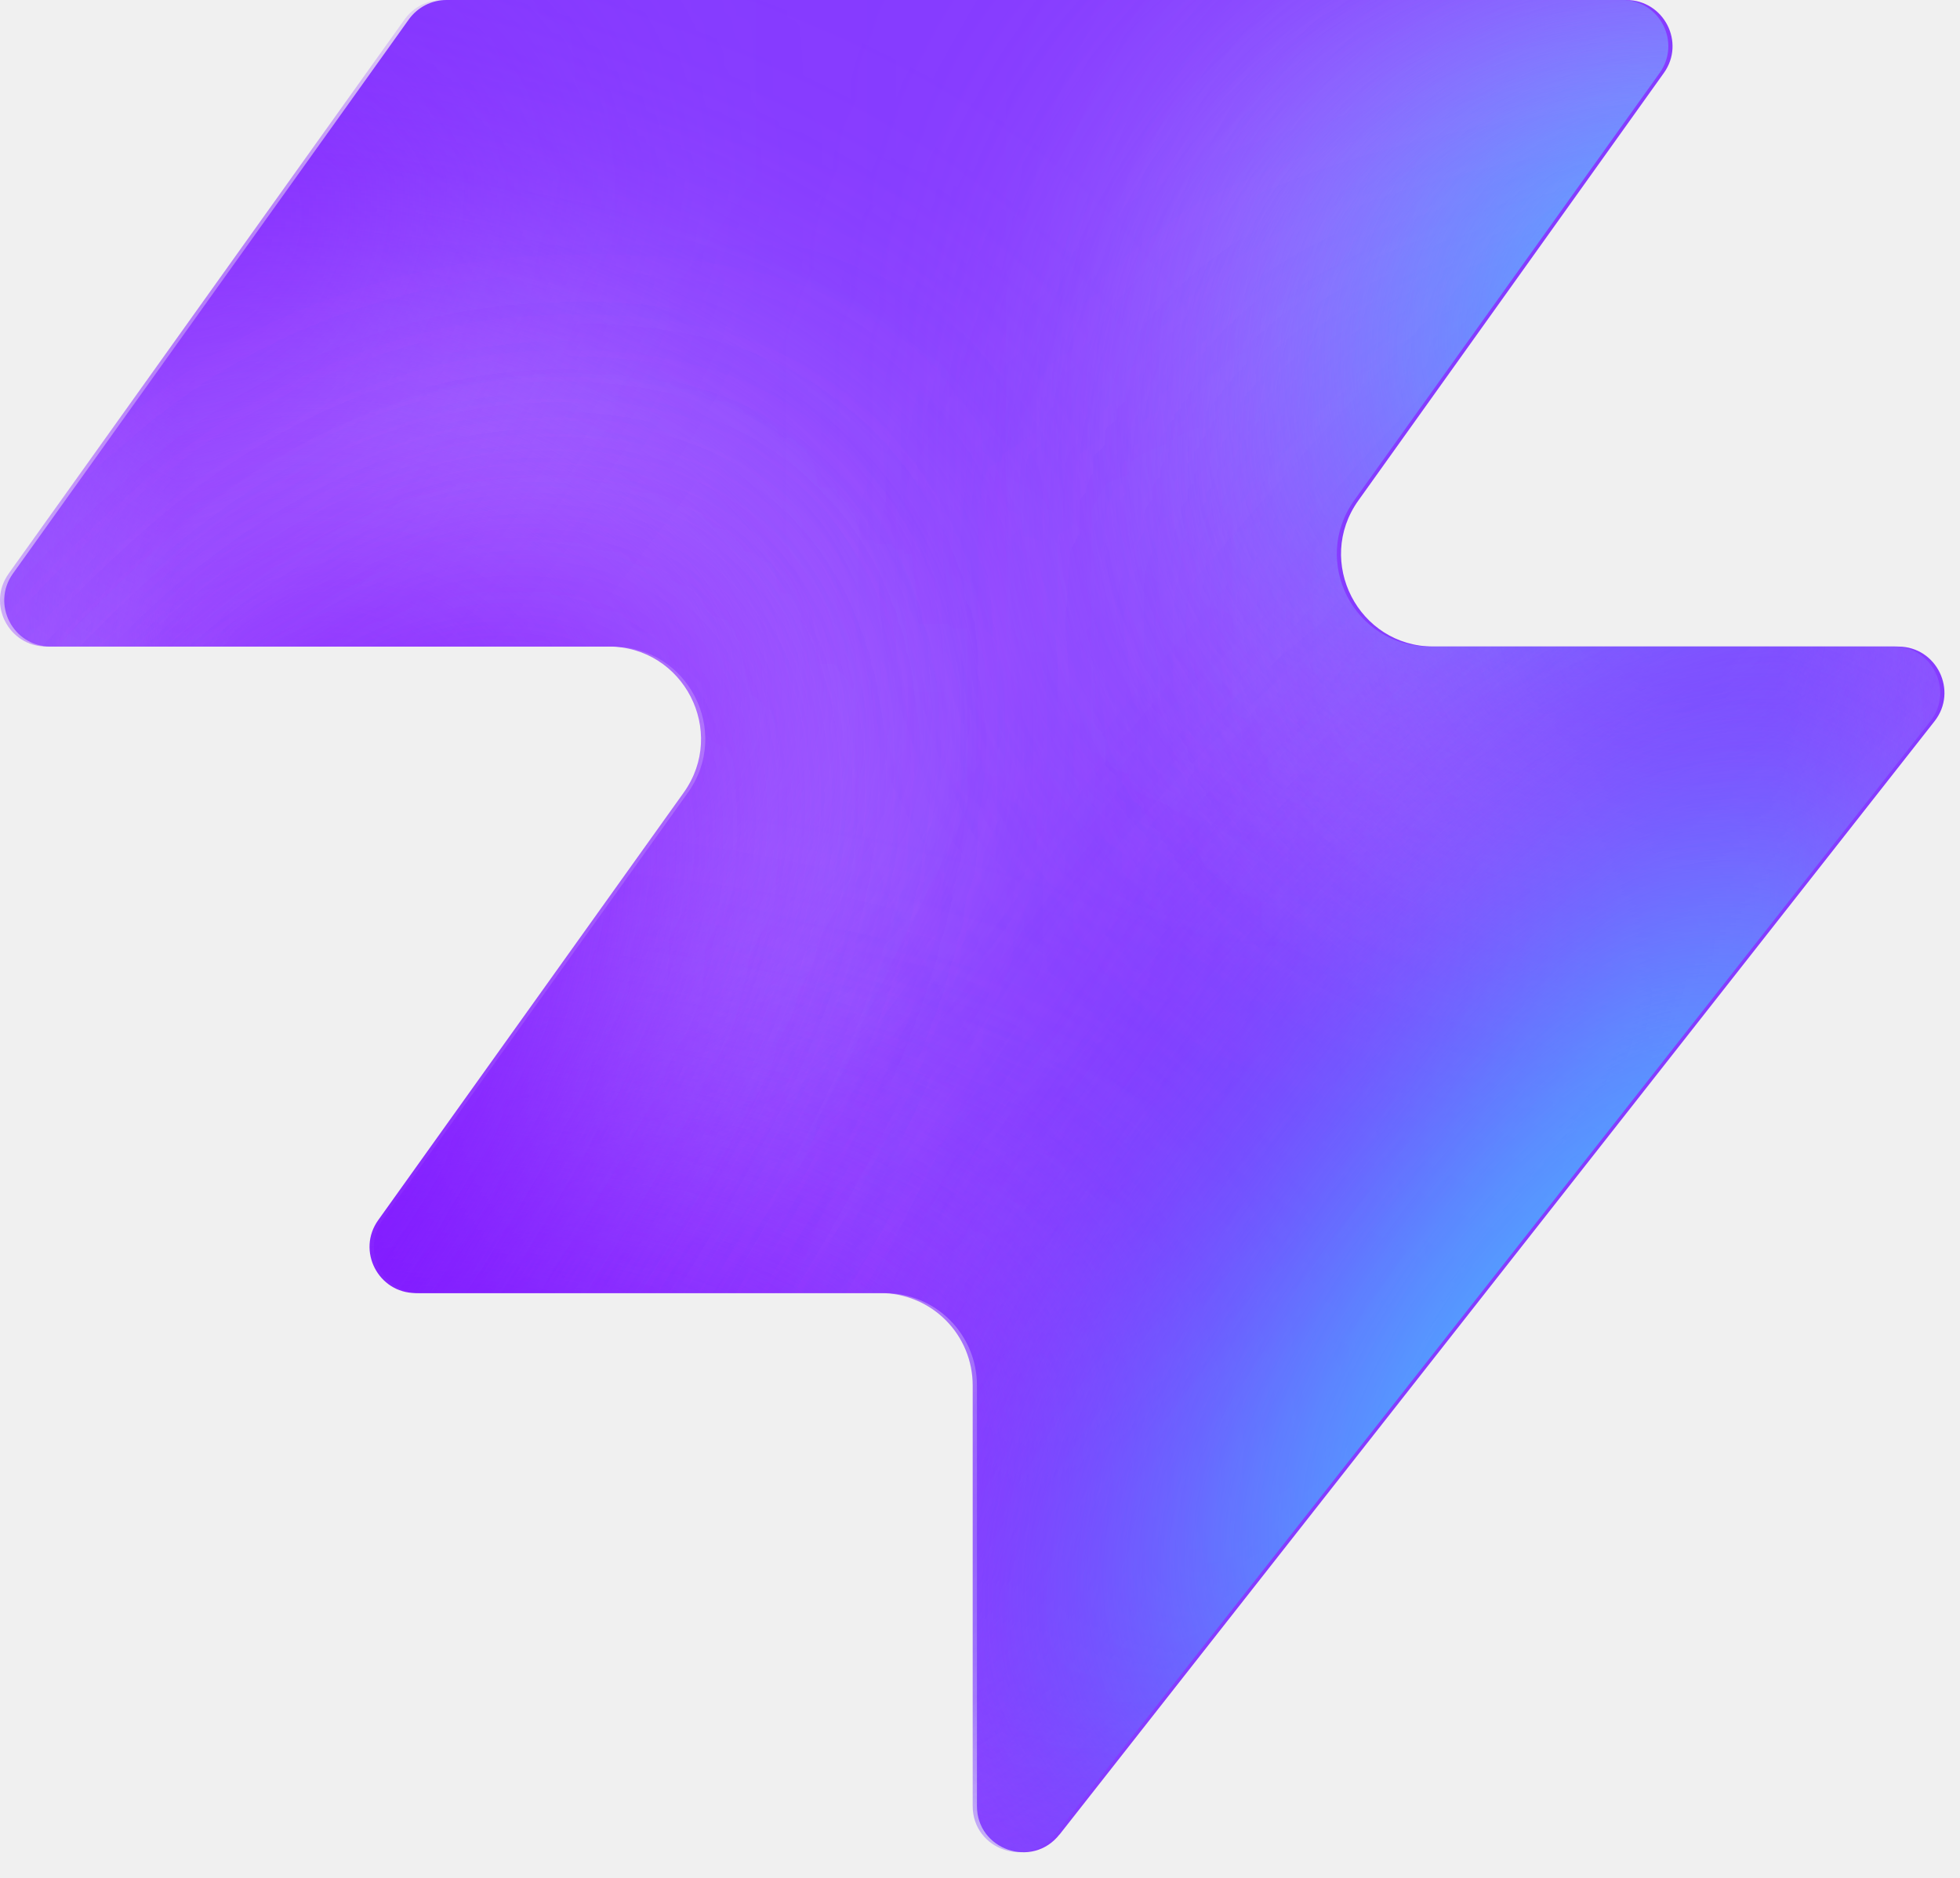
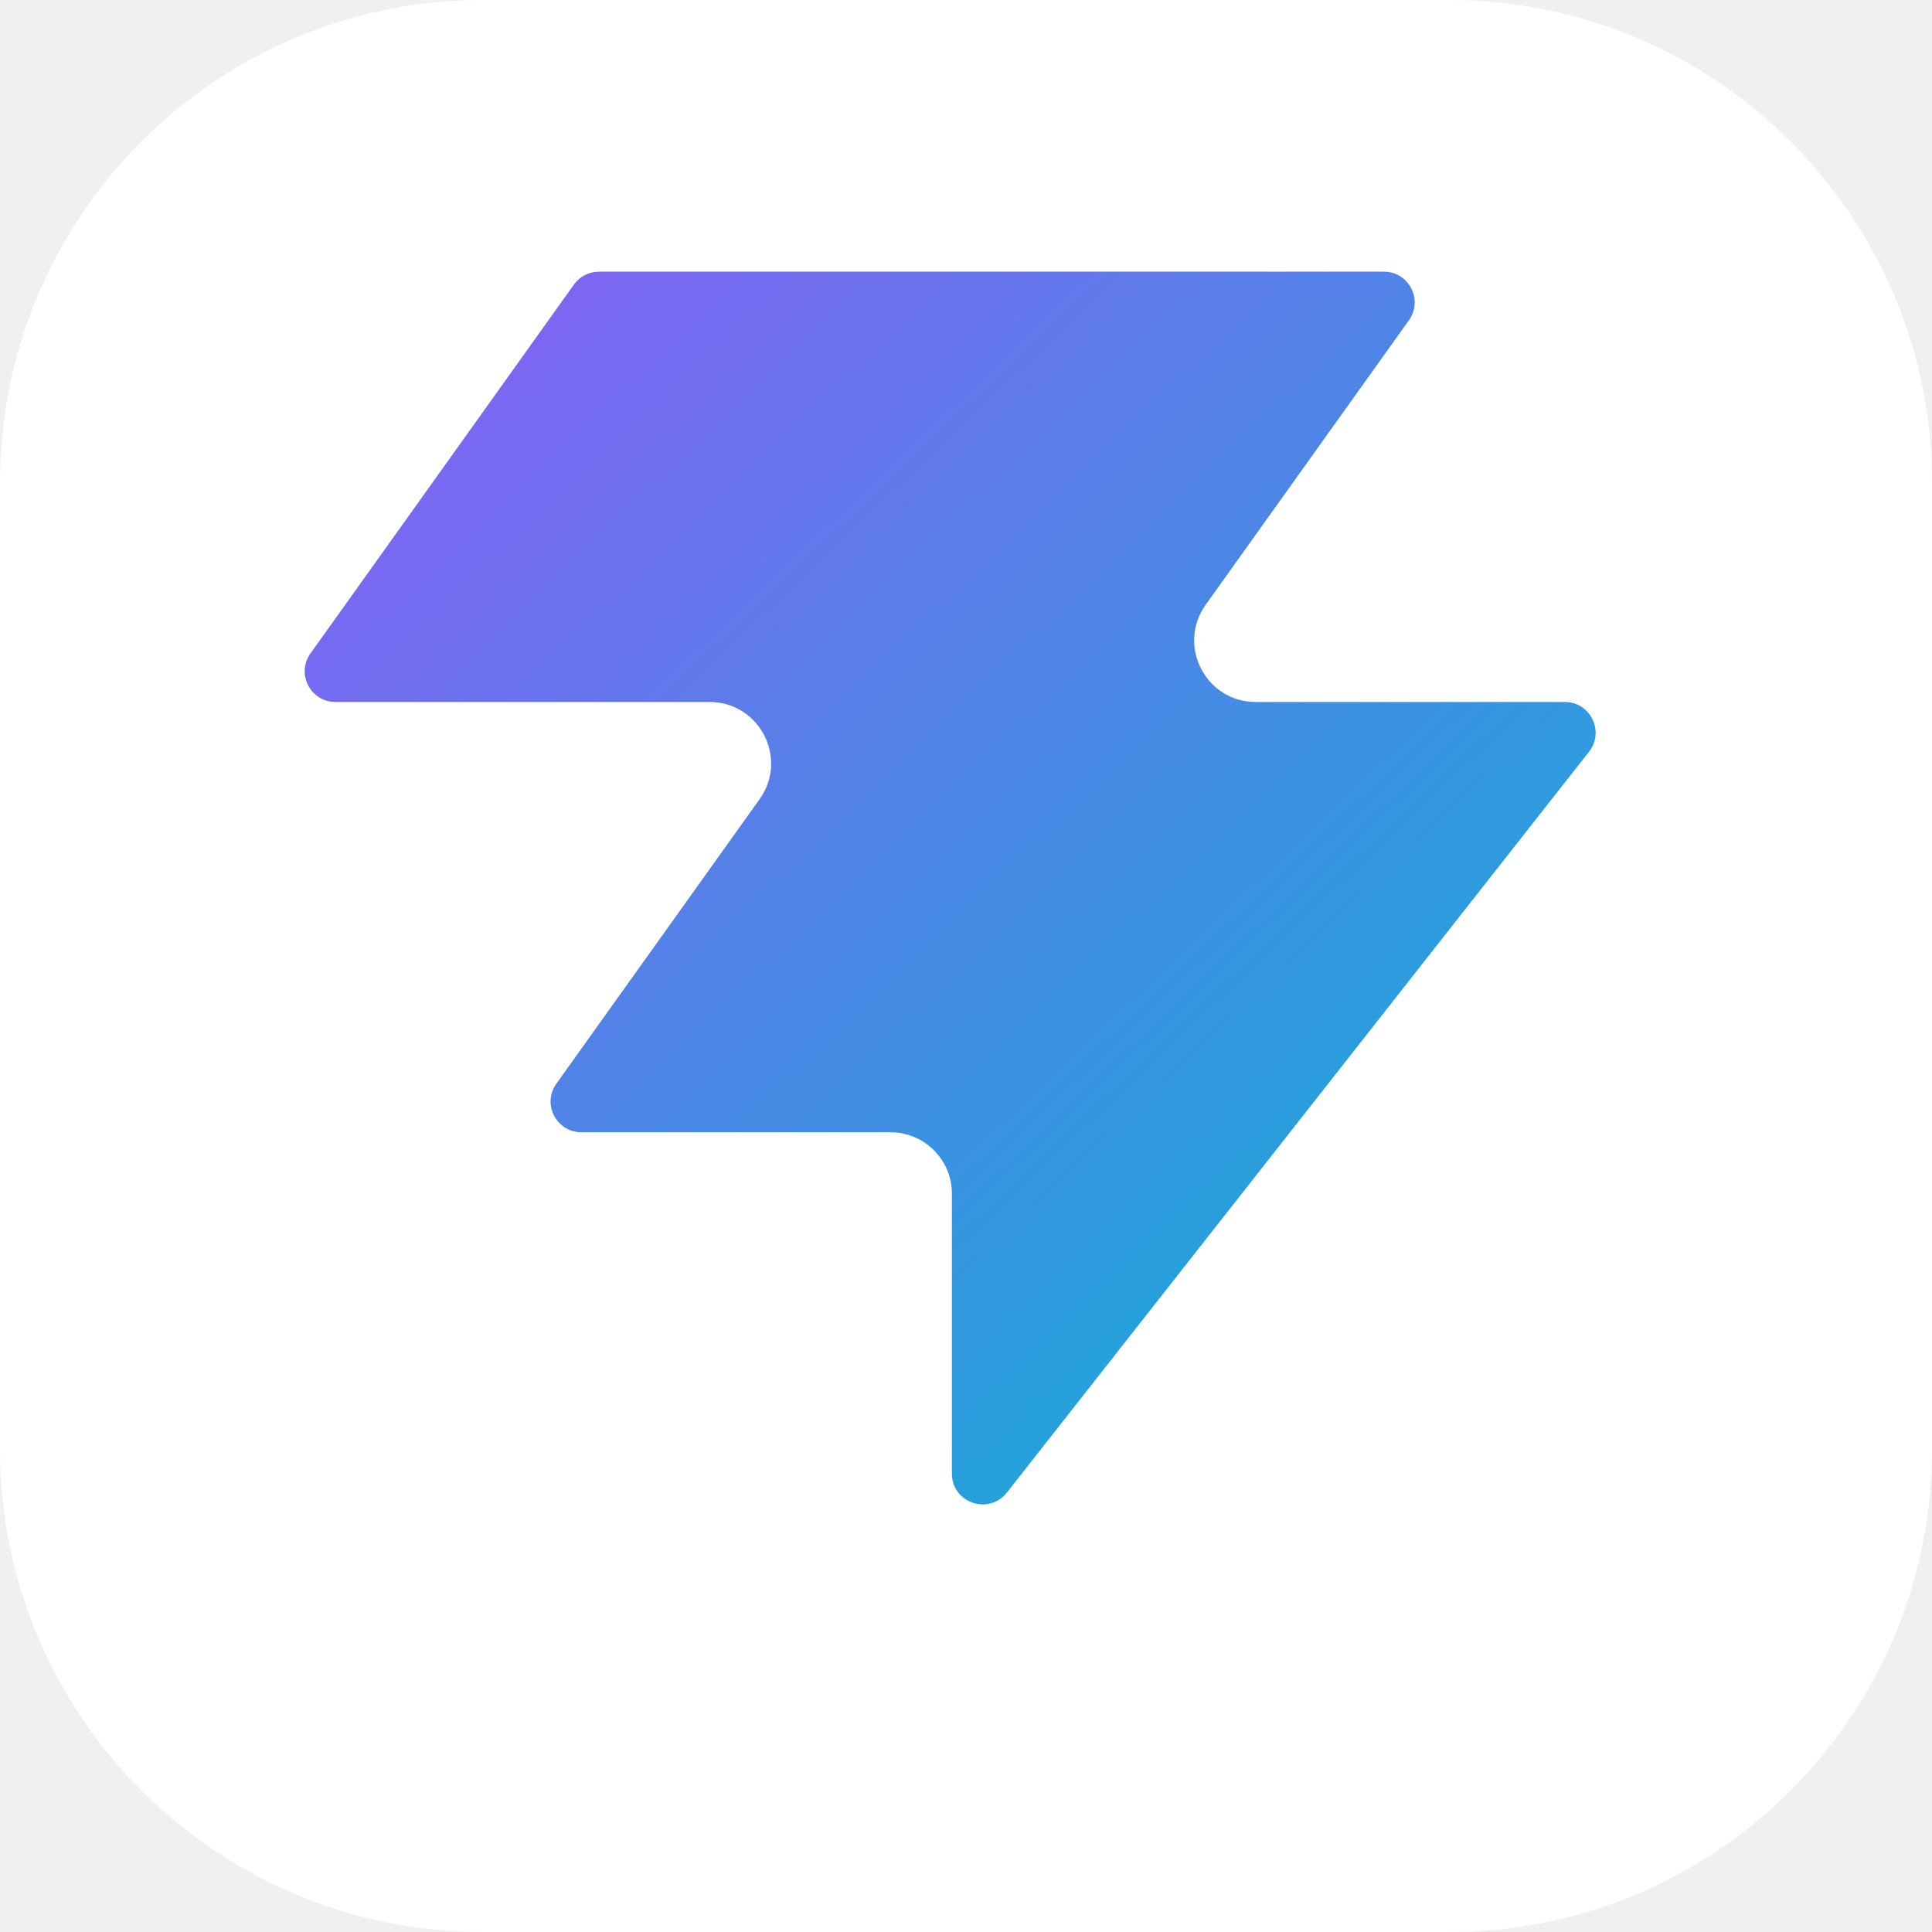
- <svg xmlns="http://www.w3.org/2000/svg" width="48" height="46" fill="none" viewBox="0 0 48 46">
-   <path fill="#863bff" d="M25.946 44.938c-.664.845-2.021.375-2.021-.698V33.937a2.26 2.26 0 0 0-2.262-2.262H10.287c-.92 0-1.456-1.04-.92-1.788l7.48-10.471c1.07-1.497 0-3.578-1.842-3.578H1.237c-.92 0-1.456-1.04-.92-1.788L10.013.474c.214-.297.556-.474.92-.474h28.894c.92 0 1.456 1.04.92 1.788l-7.48 10.471c-1.07 1.498 0 3.579 1.842 3.579h11.377c.943 0 1.473 1.088.89 1.83L25.947 44.94z" style="fill:#863bff;fill:color(display-p3 .525 .23 1);fill-opacity:1" />
-   <mask id="a" width="48" height="46" x="0" y="0" maskUnits="userSpaceOnUse" style="mask-type:alpha">
-     <path fill="#000" d="M25.842 44.938c-.664.844-2.021.375-2.021-.698V33.937a2.26 2.26 0 0 0-2.262-2.262H10.183c-.92 0-1.456-1.04-.92-1.788l7.48-10.471c1.07-1.498 0-3.579-1.842-3.579H1.133c-.92 0-1.456-1.04-.92-1.787L9.91.473c.214-.297.556-.474.92-.474h28.894c.92 0 1.456 1.04.92 1.788l-7.48 10.471c-1.07 1.498 0 3.578 1.842 3.578h11.377c.943 0 1.473 1.088.89 1.832L25.843 44.94z" style="fill:#000;fill-opacity:1" />
-   </mask>
-   <g mask="url(#a)">
-     <g filter="url(#b)">
-       <ellipse cx="5.508" cy="14.704" fill="#ede6ff" rx="5.508" ry="14.704" style="fill:#ede6ff;fill:color(display-p3 .927 .903 1);fill-opacity:1" transform="matrix(.00324 1 1 -.00324 -4.47 31.516)" />
-     </g>
-     <g filter="url(#c)">
-       <ellipse cx="10.399" cy="29.851" fill="#ede6ff" rx="10.399" ry="29.851" style="fill:#ede6ff;fill:color(display-p3 .927 .903 1);fill-opacity:1" transform="matrix(.00324 1 1 -.00324 -39.328 7.883)" />
-     </g>
-     <g filter="url(#d)">
-       <ellipse cx="5.508" cy="30.487" fill="#7e14ff" rx="5.508" ry="30.487" style="fill:#7e14ff;fill:color(display-p3 .492 .077 1);fill-opacity:1" transform="rotate(89.814 -25.913 -14.639)scale(1 -1)" />
-     </g>
-     <g filter="url(#e)">
-       <ellipse cx="5.508" cy="30.599" fill="#7e14ff" rx="5.508" ry="30.599" style="fill:#7e14ff;fill:color(display-p3 .492 .077 1);fill-opacity:1" transform="rotate(89.814 -32.644 -3.334)scale(1 -1)" />
-     </g>
-     <g filter="url(#f)">
-       <ellipse cx="5.508" cy="30.599" fill="#7e14ff" rx="5.508" ry="30.599" style="fill:#7e14ff;fill:color(display-p3 .492 .077 1);fill-opacity:1" transform="matrix(.00324 1 1 -.00324 -34.34 30.47)" />
-     </g>
-     <g filter="url(#g)">
-       <ellipse cx="14.072" cy="22.078" fill="#ede6ff" rx="14.072" ry="22.078" style="fill:#ede6ff;fill:color(display-p3 .927 .903 1);fill-opacity:1" transform="rotate(93.35 24.506 48.493)scale(-1 1)" />
-     </g>
-     <g filter="url(#h)">
-       <ellipse cx="3.47" cy="21.501" fill="#7e14ff" rx="3.47" ry="21.501" style="fill:#7e14ff;fill:color(display-p3 .492 .077 1);fill-opacity:1" transform="rotate(89.009 28.708 47.59)scale(-1 1)" />
-     </g>
-     <g filter="url(#i)">
-       <ellipse cx="3.47" cy="21.501" fill="#7e14ff" rx="3.47" ry="21.501" style="fill:#7e14ff;fill:color(display-p3 .492 .077 1);fill-opacity:1" transform="rotate(89.009 28.708 47.59)scale(-1 1)" />
-     </g>
-     <g filter="url(#j)">
-       <ellipse cx=".387" cy="8.972" fill="#7e14ff" rx="4.407" ry="29.108" style="fill:#7e14ff;fill:color(display-p3 .492 .077 1);fill-opacity:1" transform="rotate(39.51 .387 8.972)" />
-     </g>
-     <g filter="url(#k)">
-       <ellipse cx="47.523" cy="-6.092" fill="#7e14ff" rx="4.407" ry="29.108" style="fill:#7e14ff;fill:color(display-p3 .492 .077 1);fill-opacity:1" transform="rotate(37.892 47.523 -6.092)" />
-     </g>
-     <g filter="url(#l)">
-       <ellipse cx="41.412" cy="6.333" fill="#47bfff" rx="5.971" ry="9.665" style="fill:#47bfff;fill:color(display-p3 .28 .748 1);fill-opacity:1" transform="rotate(37.892 41.412 6.333)" />
-     </g>
-     <g filter="url(#m)">
-       <ellipse cx="-1.879" cy="38.332" fill="#7e14ff" rx="4.407" ry="29.108" style="fill:#7e14ff;fill:color(display-p3 .492 .077 1);fill-opacity:1" transform="rotate(37.892 -1.88 38.332)" />
-     </g>
-     <g filter="url(#n)">
-       <ellipse cx="-1.879" cy="38.332" fill="#7e14ff" rx="4.407" ry="29.108" style="fill:#7e14ff;fill:color(display-p3 .492 .077 1);fill-opacity:1" transform="rotate(37.892 -1.88 38.332)" />
-     </g>
-     <g filter="url(#o)">
-       <ellipse cx="35.651" cy="29.907" fill="#7e14ff" rx="4.407" ry="29.108" style="fill:#7e14ff;fill:color(display-p3 .492 .077 1);fill-opacity:1" transform="rotate(37.892 35.651 29.907)" />
-     </g>
-     <g filter="url(#p)">
-       <ellipse cx="38.418" cy="32.4" fill="#47bfff" rx="5.971" ry="15.297" style="fill:#47bfff;fill:color(display-p3 .28 .748 1);fill-opacity:1" transform="rotate(37.892 38.418 32.4)" />
-     </g>
+ <svg xmlns="http://www.w3.org/2000/svg" width="64" height="64" viewBox="0 0 64 64" fill="none">
+   <rect width="64" height="64" rx="16" fill="#FFFFFF" />
+   <g transform="translate(10, 9) scale(0.9)">
+     <path fill="url(#favicon-lightning-grad)" d="M25.946 44.938c-.664.845-2.021.375-2.021-.698V33.937a2.26 2.26 0 0 0-2.262-2.262H10.287c-.92 0-1.456-1.04-.92-1.788l7.48-10.471c1.07-1.497 0-3.578-1.842-3.578H1.237c-.92 0-1.456-1.04-.92-1.788L10.013.474c.214-.297.556-.474.92-.474h28.894c.92 0 1.456 1.04.92 1.788l-7.48 10.471c-1.07 1.498 0 3.579 1.842 3.579h11.377c.943 0 1.473 1.088.89 1.83L25.947 44.94z" />
  </g>
  <defs>
-     <filter id="b" width="60.045" height="41.654" x="-19.77" y="16.149" color-interpolation-filters="sRGB" filterUnits="userSpaceOnUse">
-       <feFlood flood-opacity="0" result="BackgroundImageFix" />
-       <feBlend in="SourceGraphic" in2="BackgroundImageFix" result="shape" />
-       <feGaussianBlur result="effect1_foregroundBlur_2002_17158" stdDeviation="7.659" />
-     </filter>
-     <filter id="c" width="90.34" height="51.437" x="-54.613" y="-7.533" color-interpolation-filters="sRGB" filterUnits="userSpaceOnUse">
-       <feFlood flood-opacity="0" result="BackgroundImageFix" />
-       <feBlend in="SourceGraphic" in2="BackgroundImageFix" result="shape" />
-       <feGaussianBlur result="effect1_foregroundBlur_2002_17158" stdDeviation="7.659" />
-     </filter>
-     <filter id="d" width="79.355" height="29.4" x="-49.64" y="2.03" color-interpolation-filters="sRGB" filterUnits="userSpaceOnUse">
-       <feFlood flood-opacity="0" result="BackgroundImageFix" />
-       <feBlend in="SourceGraphic" in2="BackgroundImageFix" result="shape" />
-       <feGaussianBlur result="effect1_foregroundBlur_2002_17158" stdDeviation="4.596" />
-     </filter>
-     <filter id="e" width="79.579" height="29.4" x="-45.045" y="20.029" color-interpolation-filters="sRGB" filterUnits="userSpaceOnUse">
-       <feFlood flood-opacity="0" result="BackgroundImageFix" />
-       <feBlend in="SourceGraphic" in2="BackgroundImageFix" result="shape" />
-       <feGaussianBlur result="effect1_foregroundBlur_2002_17158" stdDeviation="4.596" />
-     </filter>
-     <filter id="f" width="79.579" height="29.4" x="-43.513" y="21.178" color-interpolation-filters="sRGB" filterUnits="userSpaceOnUse">
-       <feFlood flood-opacity="0" result="BackgroundImageFix" />
-       <feBlend in="SourceGraphic" in2="BackgroundImageFix" result="shape" />
-       <feGaussianBlur result="effect1_foregroundBlur_2002_17158" stdDeviation="4.596" />
-     </filter>
-     <filter id="g" width="74.749" height="58.852" x="15.756" y="-17.901" color-interpolation-filters="sRGB" filterUnits="userSpaceOnUse">
-       <feFlood flood-opacity="0" result="BackgroundImageFix" />
-       <feBlend in="SourceGraphic" in2="BackgroundImageFix" result="shape" />
-       <feGaussianBlur result="effect1_foregroundBlur_2002_17158" stdDeviation="7.659" />
-     </filter>
-     <filter id="h" width="61.377" height="25.362" x="23.548" y="2.284" color-interpolation-filters="sRGB" filterUnits="userSpaceOnUse">
-       <feFlood flood-opacity="0" result="BackgroundImageFix" />
-       <feBlend in="SourceGraphic" in2="BackgroundImageFix" result="shape" />
-       <feGaussianBlur result="effect1_foregroundBlur_2002_17158" stdDeviation="4.596" />
-     </filter>
-     <filter id="i" width="61.377" height="25.362" x="23.548" y="2.284" color-interpolation-filters="sRGB" filterUnits="userSpaceOnUse">
-       <feFlood flood-opacity="0" result="BackgroundImageFix" />
-       <feBlend in="SourceGraphic" in2="BackgroundImageFix" result="shape" />
-       <feGaussianBlur result="effect1_foregroundBlur_2002_17158" stdDeviation="4.596" />
-     </filter>
-     <filter id="j" width="56.045" height="63.649" x="-27.636" y="-22.853" color-interpolation-filters="sRGB" filterUnits="userSpaceOnUse">
-       <feFlood flood-opacity="0" result="BackgroundImageFix" />
-       <feBlend in="SourceGraphic" in2="BackgroundImageFix" result="shape" />
-       <feGaussianBlur result="effect1_foregroundBlur_2002_17158" stdDeviation="4.596" />
-     </filter>
-     <filter id="k" width="54.814" height="64.646" x="20.116" y="-38.415" color-interpolation-filters="sRGB" filterUnits="userSpaceOnUse">
-       <feFlood flood-opacity="0" result="BackgroundImageFix" />
-       <feBlend in="SourceGraphic" in2="BackgroundImageFix" result="shape" />
-       <feGaussianBlur result="effect1_foregroundBlur_2002_17158" stdDeviation="4.596" />
-     </filter>
-     <filter id="l" width="33.541" height="35.313" x="24.641" y="-11.323" color-interpolation-filters="sRGB" filterUnits="userSpaceOnUse">
-       <feFlood flood-opacity="0" result="BackgroundImageFix" />
-       <feBlend in="SourceGraphic" in2="BackgroundImageFix" result="shape" />
-       <feGaussianBlur result="effect1_foregroundBlur_2002_17158" stdDeviation="4.596" />
-     </filter>
-     <filter id="m" width="54.814" height="64.646" x="-29.286" y="6.009" color-interpolation-filters="sRGB" filterUnits="userSpaceOnUse">
-       <feFlood flood-opacity="0" result="BackgroundImageFix" />
-       <feBlend in="SourceGraphic" in2="BackgroundImageFix" result="shape" />
-       <feGaussianBlur result="effect1_foregroundBlur_2002_17158" stdDeviation="4.596" />
-     </filter>
-     <filter id="n" width="54.814" height="64.646" x="-29.286" y="6.009" color-interpolation-filters="sRGB" filterUnits="userSpaceOnUse">
-       <feFlood flood-opacity="0" result="BackgroundImageFix" />
-       <feBlend in="SourceGraphic" in2="BackgroundImageFix" result="shape" />
-       <feGaussianBlur result="effect1_foregroundBlur_2002_17158" stdDeviation="4.596" />
-     </filter>
-     <filter id="o" width="54.814" height="64.646" x="8.244" y="-2.416" color-interpolation-filters="sRGB" filterUnits="userSpaceOnUse">
-       <feFlood flood-opacity="0" result="BackgroundImageFix" />
-       <feBlend in="SourceGraphic" in2="BackgroundImageFix" result="shape" />
-       <feGaussianBlur result="effect1_foregroundBlur_2002_17158" stdDeviation="4.596" />
-     </filter>
-     <filter id="p" width="39.409" height="43.623" x="18.713" y="10.588" color-interpolation-filters="sRGB" filterUnits="userSpaceOnUse">
-       <feFlood flood-opacity="0" result="BackgroundImageFix" />
-       <feBlend in="SourceGraphic" in2="BackgroundImageFix" result="shape" />
-       <feGaussianBlur result="effect1_foregroundBlur_2002_17158" stdDeviation="4.596" />
-     </filter>
+     <linearGradient id="favicon-lightning-grad" x1="0%" y1="0%" x2="100%" y2="100%">
+       <stop offset="0%" stop-color="#8b5cf6" />
+       <stop offset="100%" stop-color="#06b6d4" />
+     </linearGradient>
  </defs>
</svg>
